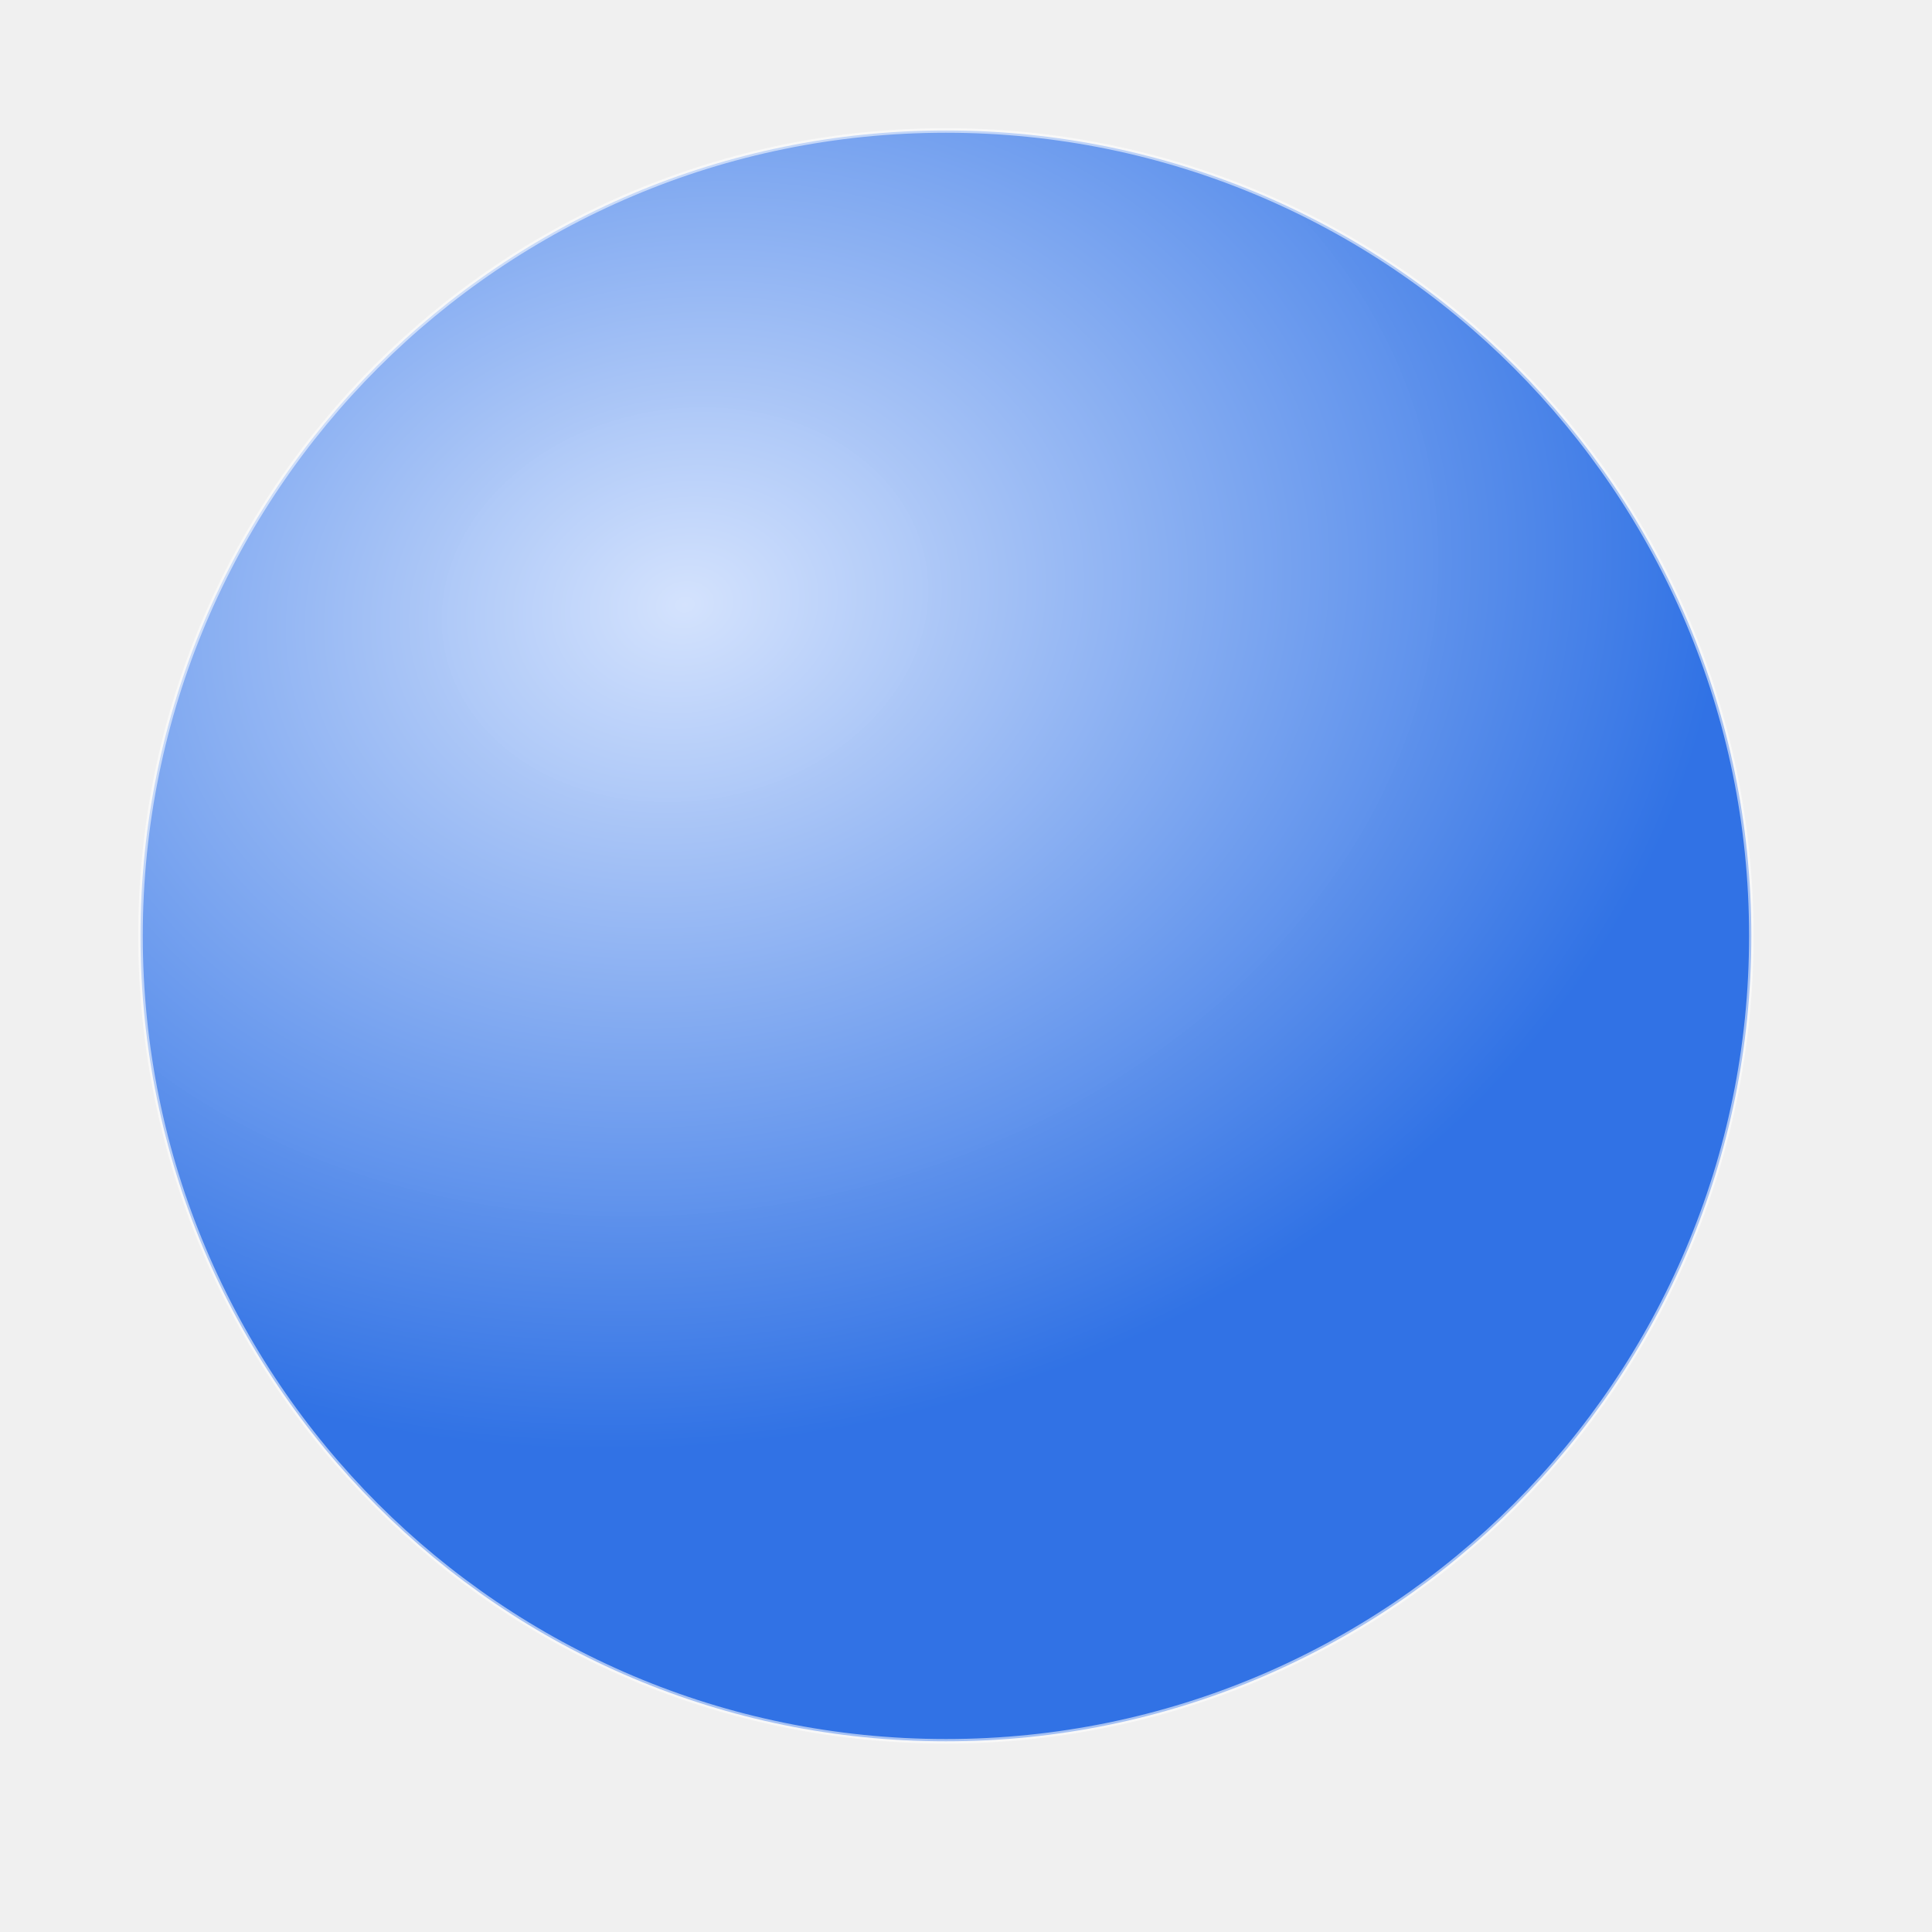
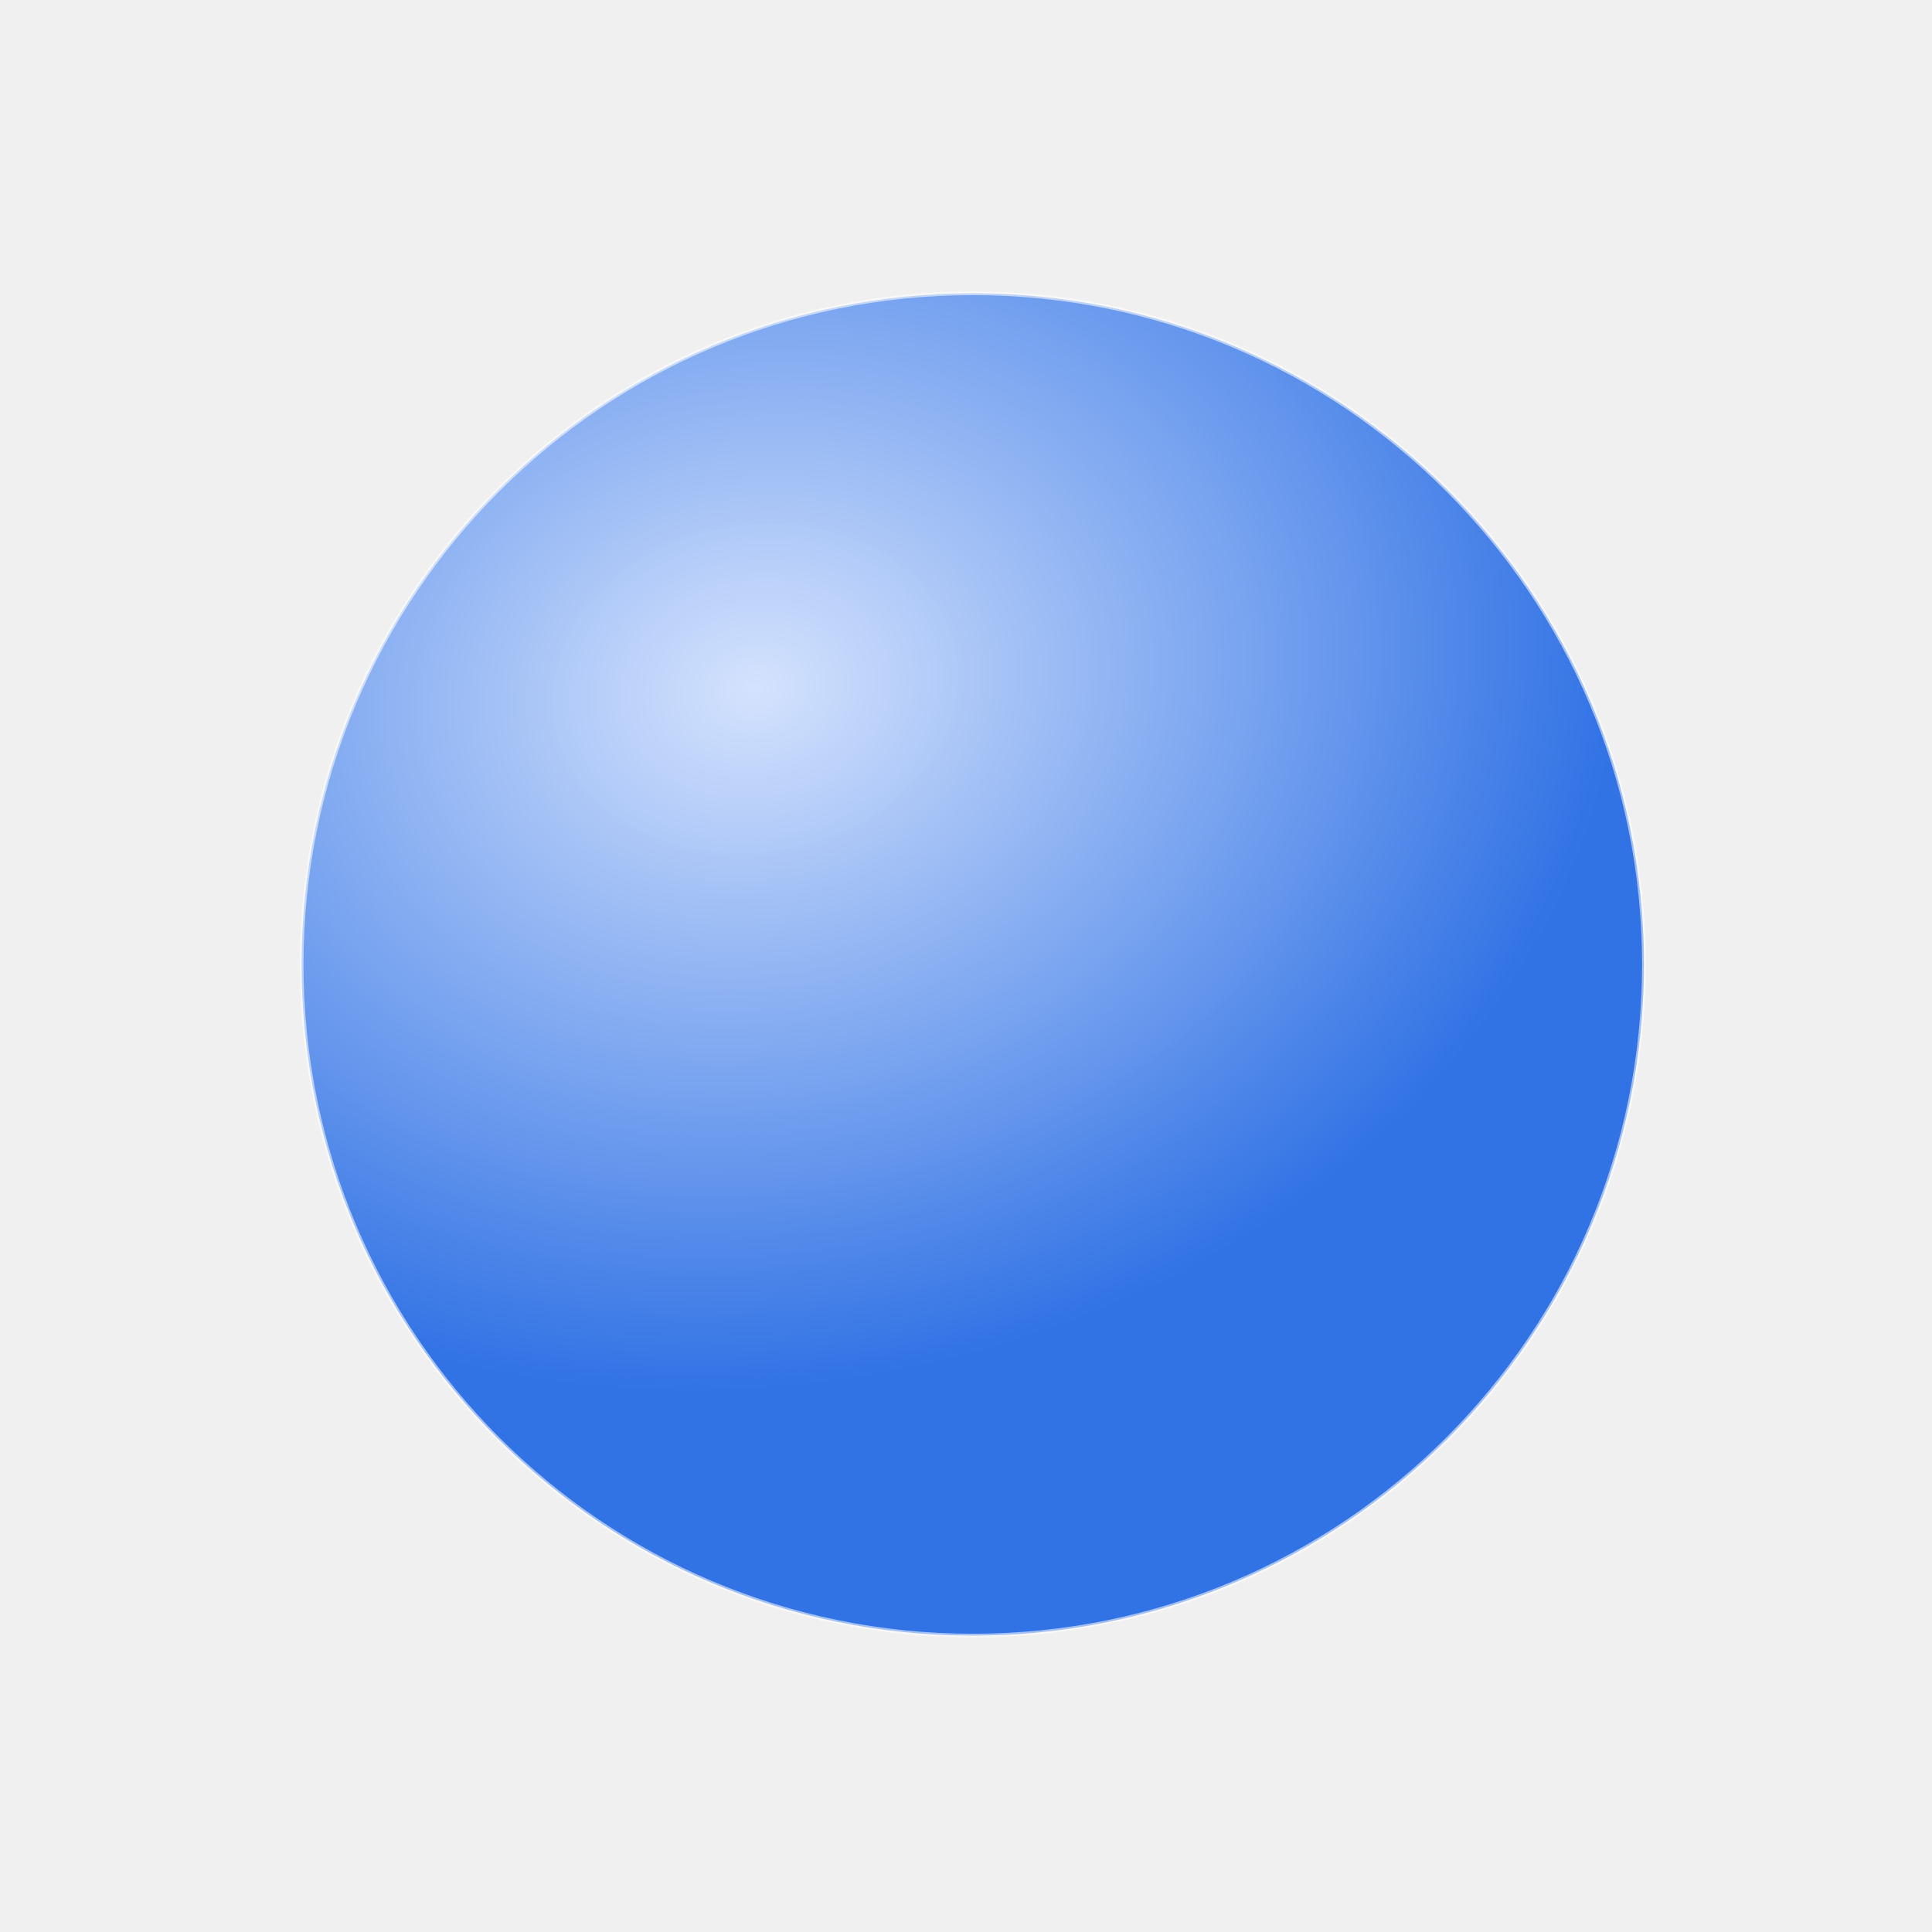
- <svg xmlns="http://www.w3.org/2000/svg" xmlns:xlink="http://www.w3.org/1999/xlink" width="512" height="512" viewBox="0 0 512 512" version="1.1" id="svg5">
+ <svg xmlns="http://www.w3.org/2000/svg" xmlns:xlink="http://www.w3.org/1999/xlink" width="512" height="512" viewBox="0 0 614.4 614.4" version="1.1" id="svg5">
  <defs id="defs2">
    <linearGradient id="linearGradient1448-1">
      <stop style="stop-color:#cfe0ff;stop-opacity:0.855" offset="0" id="stop1444" />
      <stop style="stop-color:#125ee3;stop-opacity:0.863" offset="1" id="stop1446" />
    </linearGradient>
-     <radialGradient xlink:href="#linearGradient1448-1" id="radialGradient1450" cx="189.981" cy="148.325" fx="189.981" fy="148.325" r="232.342" gradientUnits="userSpaceOnUse" gradientTransform="matrix(1.177904,-0.2002755,0.1604933,0.9439283,-66.05736,58.29006)" />
+     <radialGradient xlink:href="#linearGradient1448-1" id="radialGradient1450" cx="189.981" cy="148.325" fx="189.981" fy="148.325" r="232.342" gradientUnits="userSpaceOnUse" gradientTransform="matrix(1.177904,-0.2002755,0.1604933,0.9439283,-7.378886,116.9685)" />
  </defs>
  <g id="layer1">
    <ellipse style="fill:none;stroke:#cace3a;stroke-width:37.795;stroke-opacity:0" id="path846" cx="77.132" cy="33.247" rx="239.377" ry="271.294" />
-     <circle style="fill:url(#radialGradient1450);stroke:#ffffff;stroke-width:1.2;stroke-opacity:0.561;fill-opacity:1;stroke-miterlimit:4;stroke-dasharray:none" id="path996" cx="250.681" cy="248.021" r="213.444" />
+     <circle style="fill:url(#radialGradient1450);fill-opacity:1;stroke:#ffffff;stroke-width:1.2;stroke-miterlimit:4;stroke-dasharray:none;stroke-opacity:0.561" id="path996" cx="309.359" cy="306.699" r="213.444" />
  </g>
</svg>
